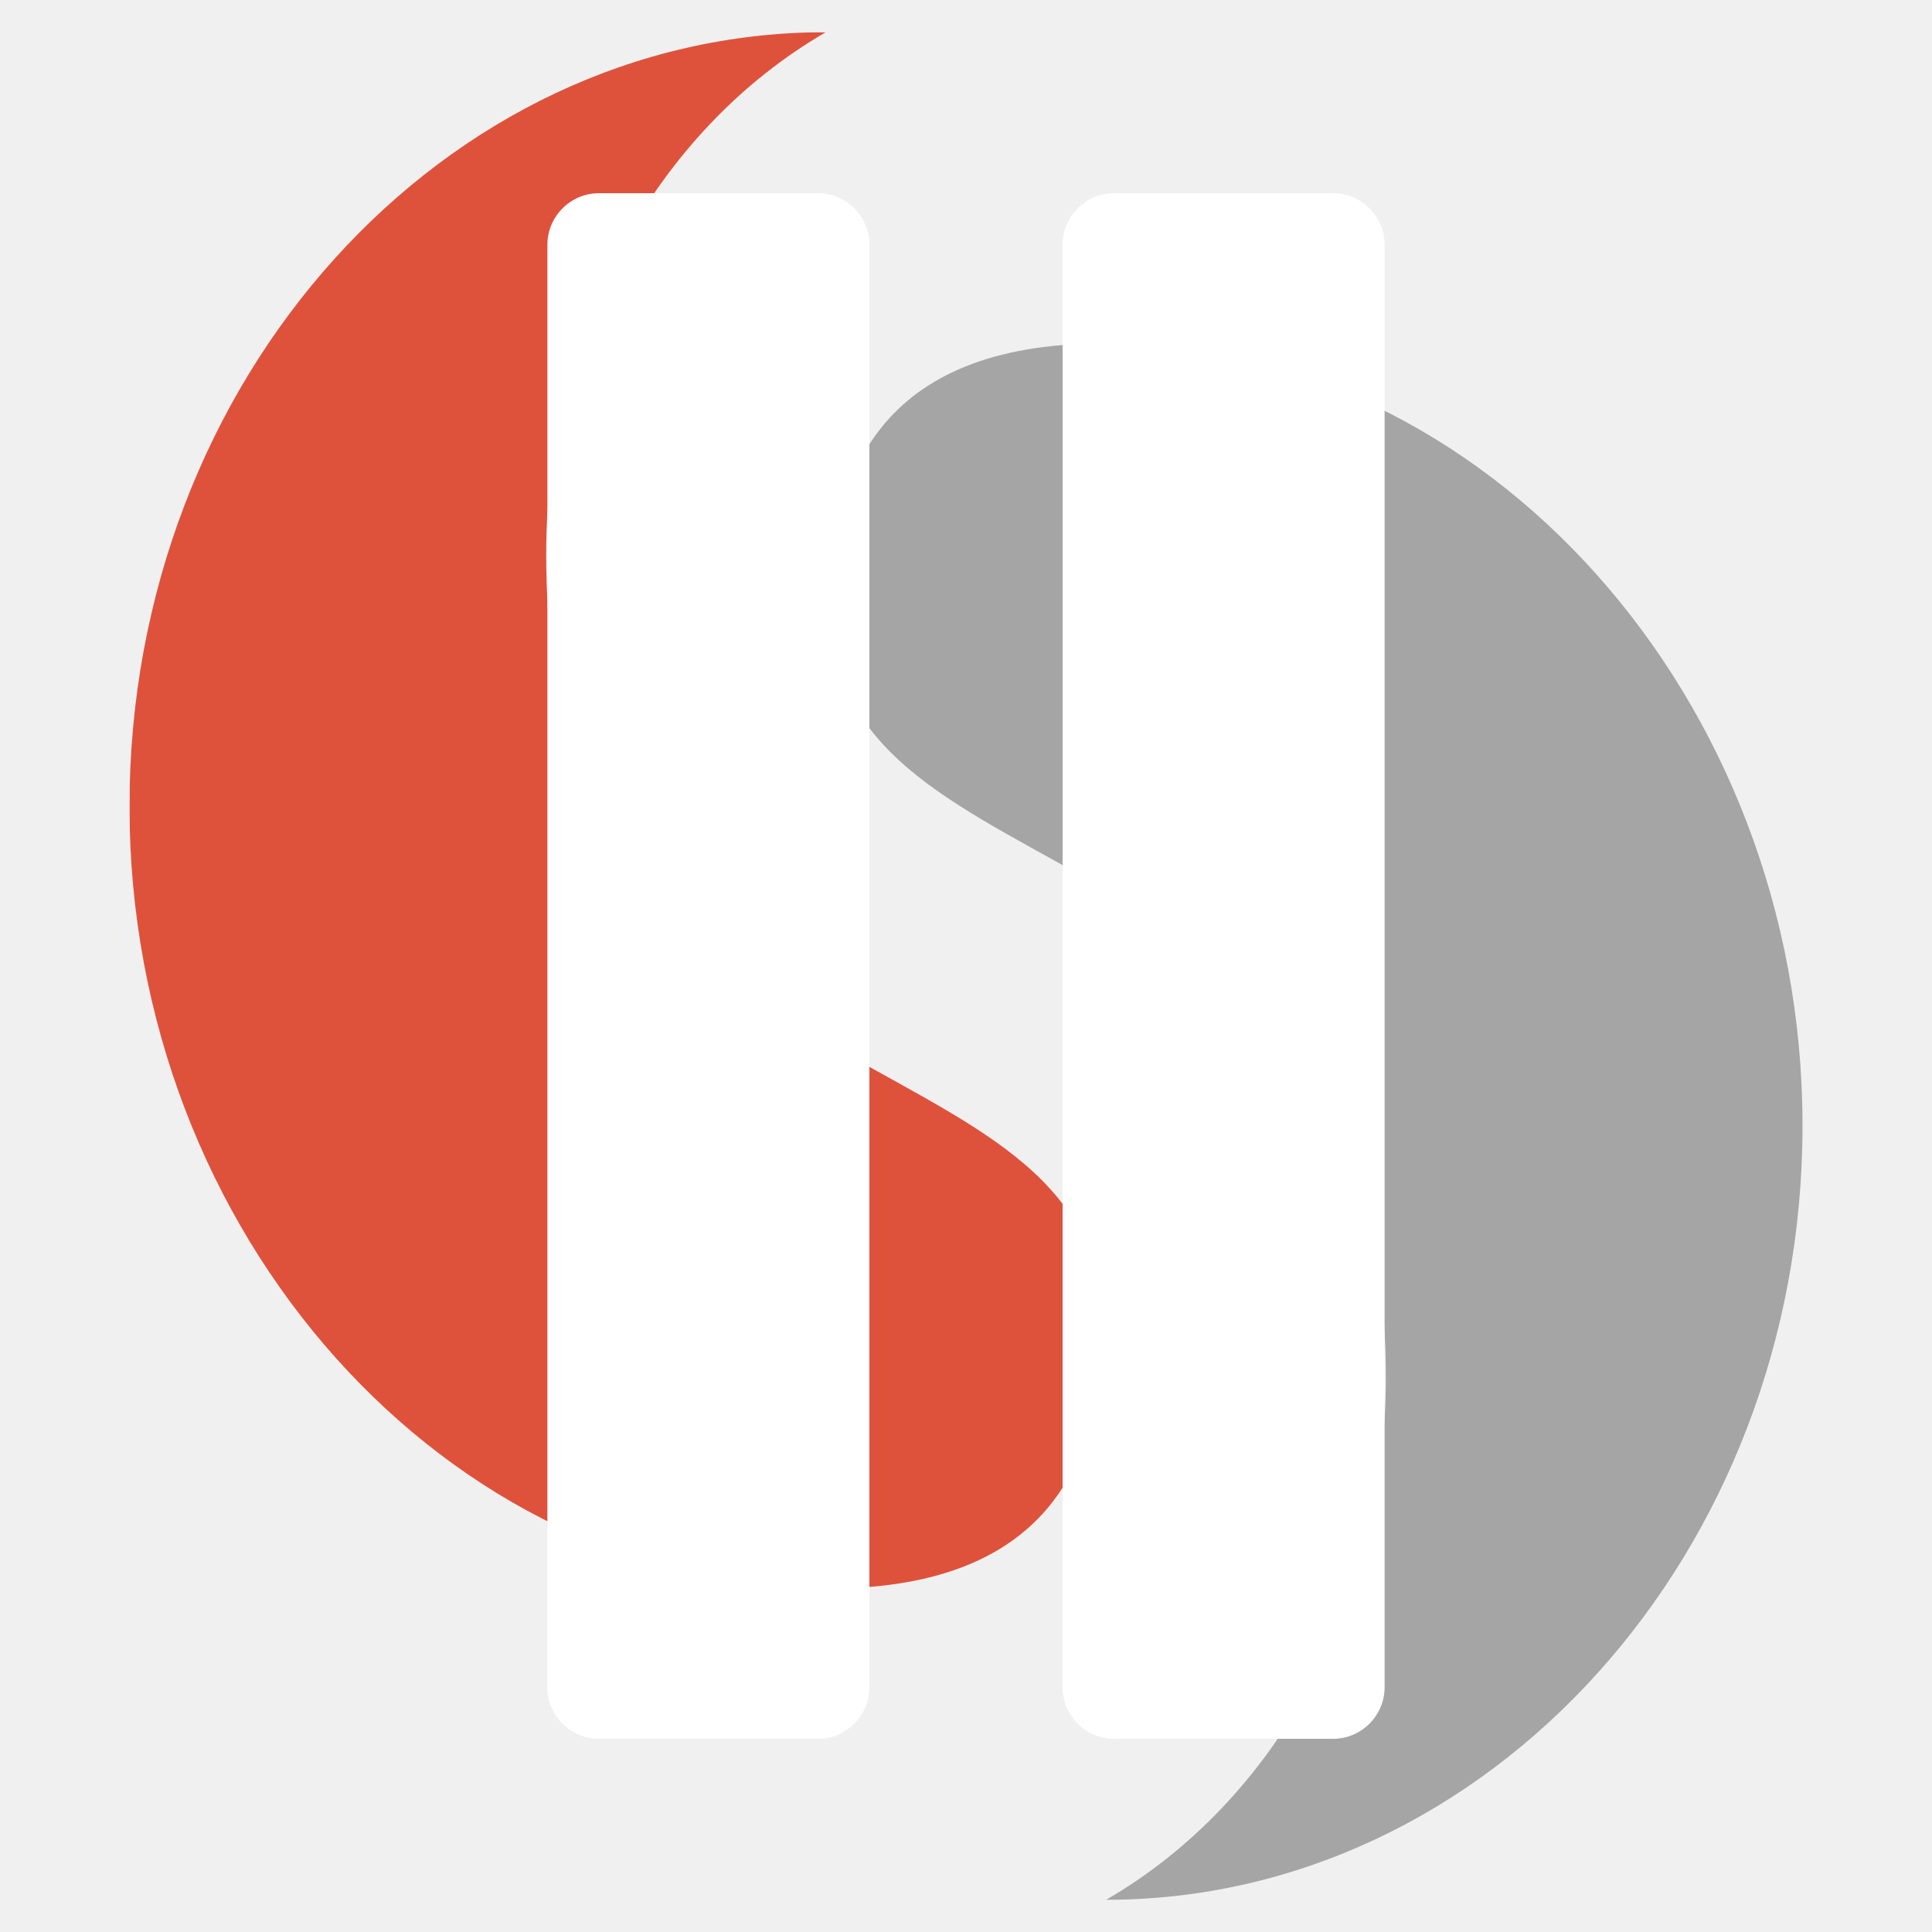
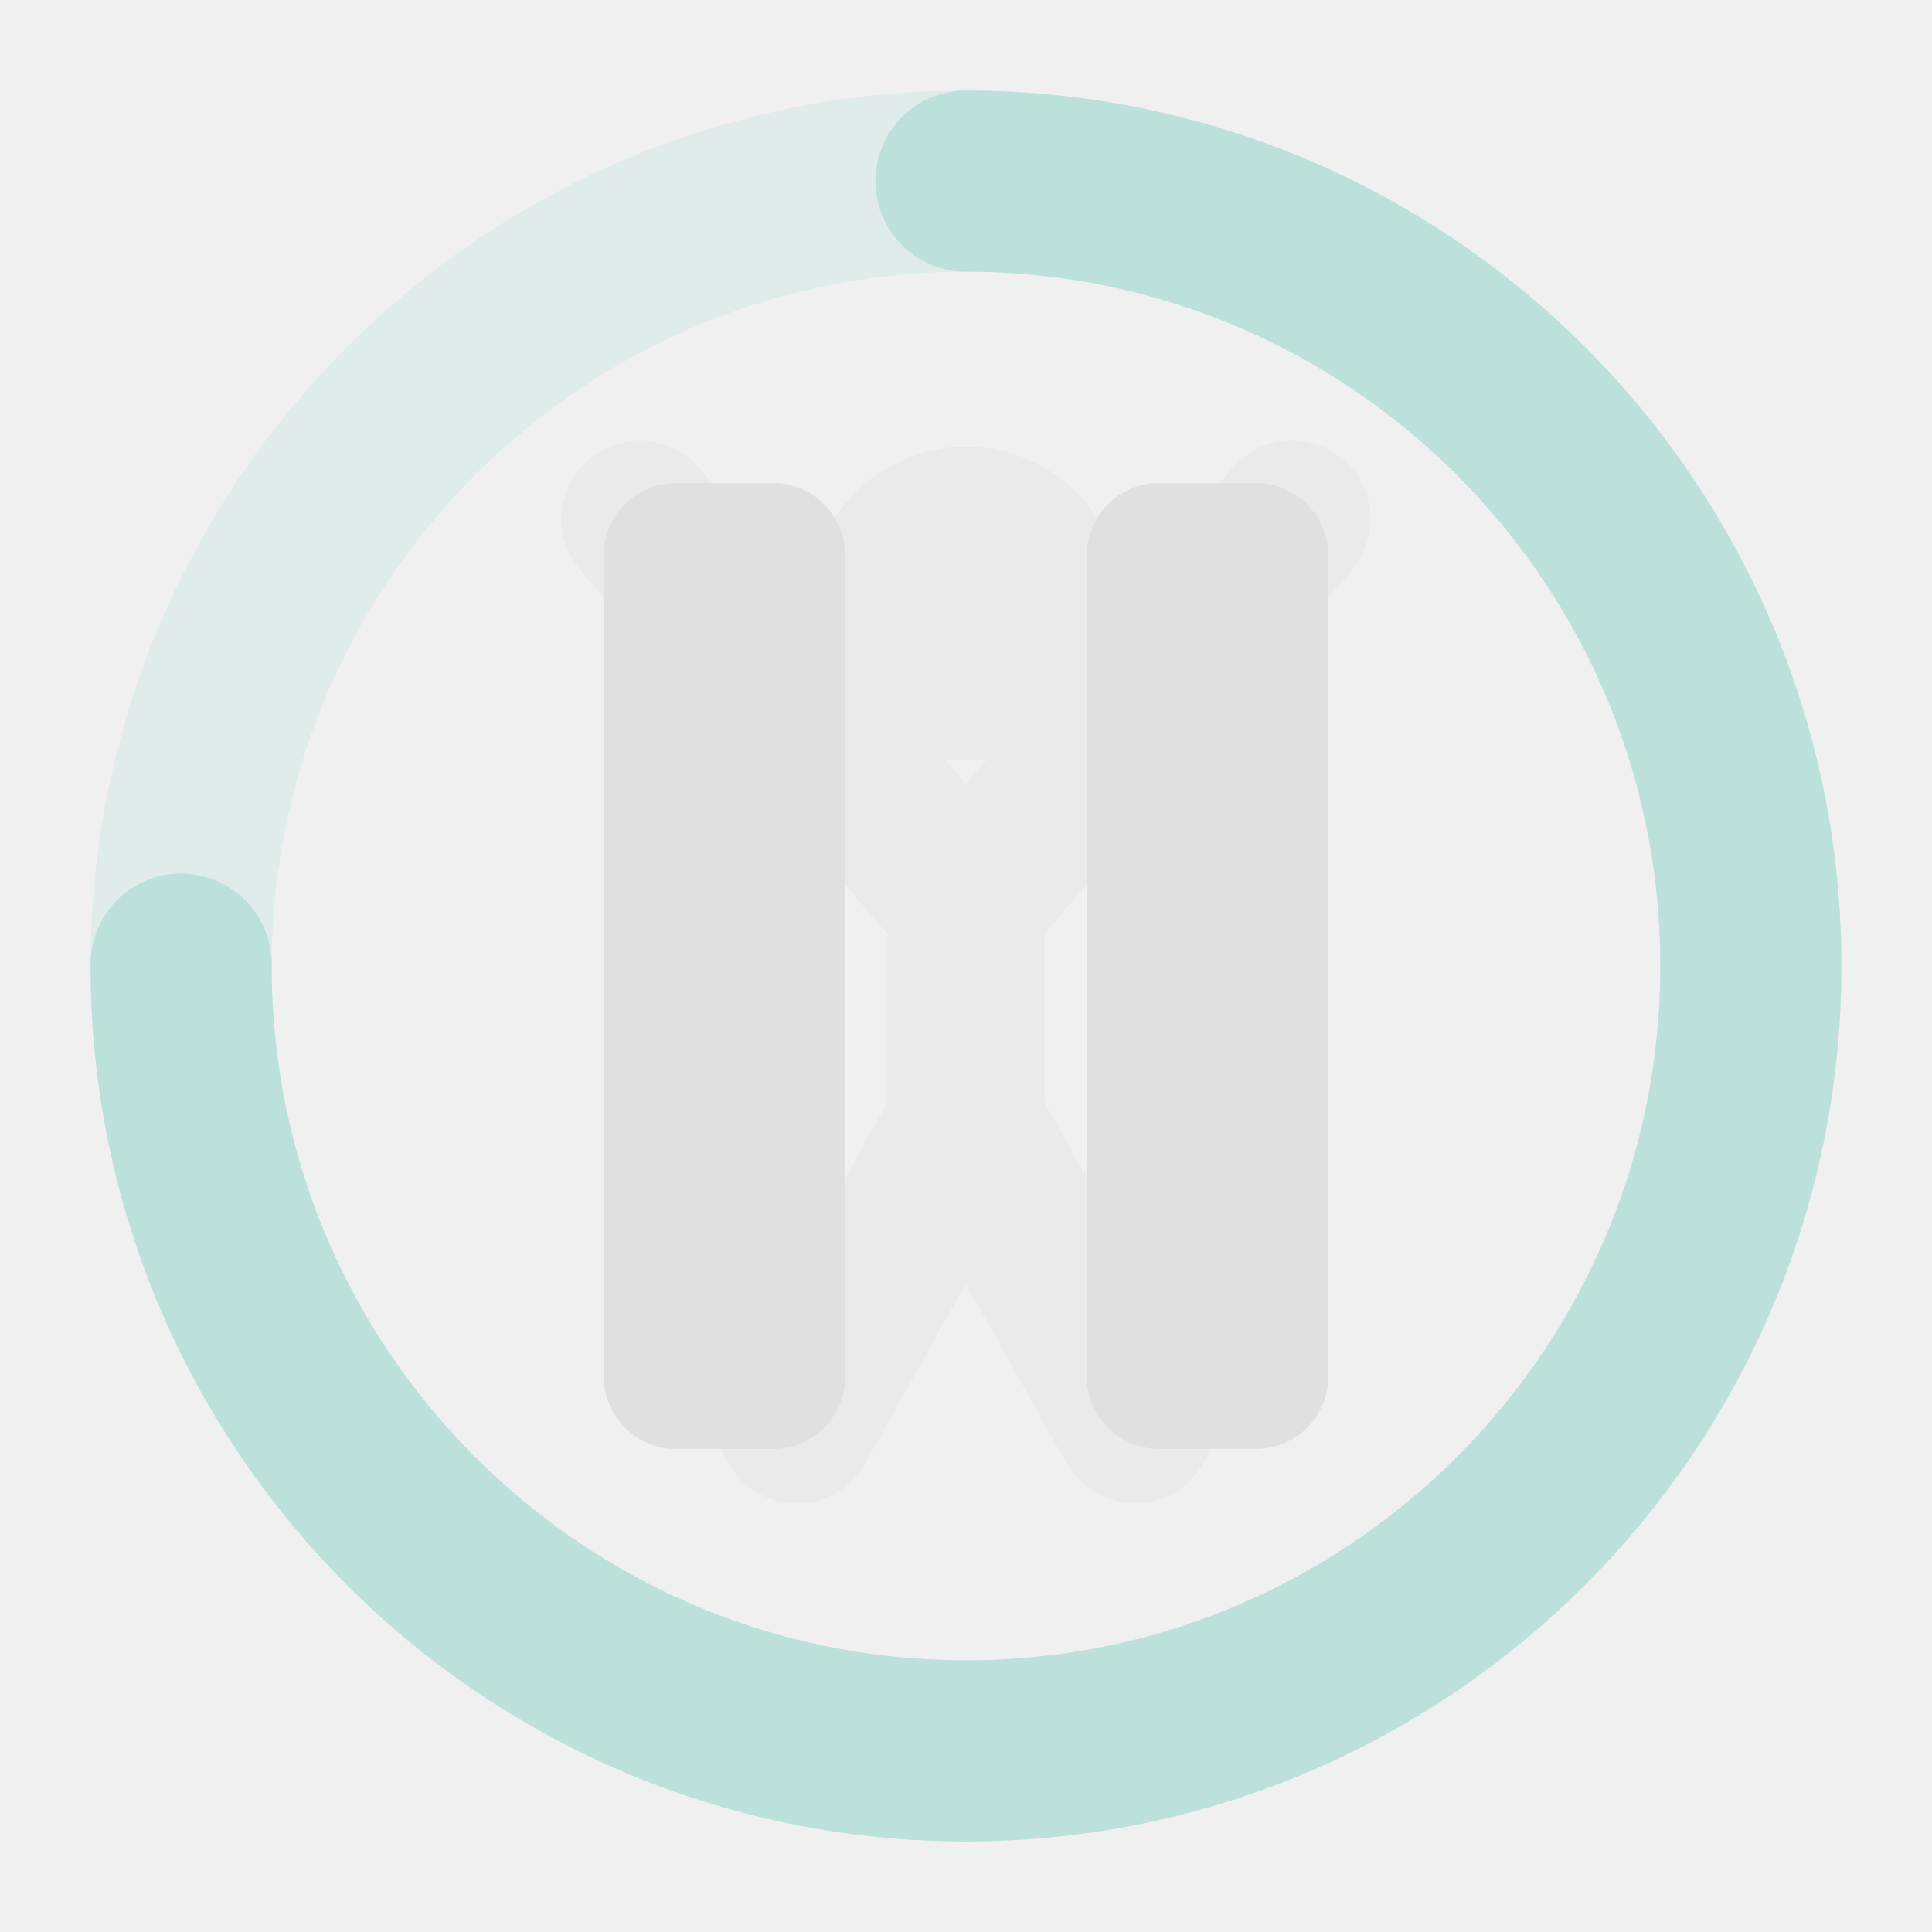
- <svg xmlns="http://www.w3.org/2000/svg" version="1.1" x="0" y="0" width="300" height="300" viewBox="0, 0, 300, 300">
-   <defs>
-     <clipPath id="Clip_1">
-       <path d="M20.104,5 L171.146,5 L171.146,246.667 L20.104,246.667 z" />
-     </clipPath>
-   </defs>
-   <g id="Layer_1">
-     <g>
-       <g opacity="0.75">
-         <path d="M215.192,213.915 C215.192,124.35 128.854,141.901 128.854,94.157 C128.854,74.291 136.239,53.333 171.345,53.333 C230.69,53.333 279.895,108.384 279.895,174.774 C279.895,241.175 231.105,295 171.764,295 C197.97,279.811 215.192,249.196 215.192,213.915" fill="#8C8C8C" />
-       </g>
-       <g clip-path="url(#Clip_1)" opacity="0.75">
-         <path d="M128.233,5 C102.027,20.188 84.809,50.799 84.809,86.091 C84.809,175.655 171.145,158.094 171.145,205.837 C171.145,225.712 163.761,246.667 128.645,246.667 C69.308,246.667 20.104,191.613 20.104,125.224 C20.104,58.831 68.893,5 128.233,5" fill="#D81E00" />
-       </g>
-       <path d="M207,270 L173,270 C168.6,270 165,266.4 165,262 L165,38 C165,33.6 168.6,30 173,30 L207,30 C211.4,30 215,33.6 215,38 L215,262 C215,266.4 211.4,270 207,270" fill="#FFFFFF" />
-       <path d="M127,270 L93,270 C88.6,270 85,266.4 85,262 L85,38 C85,33.6 88.6,30 93,30 L127,30 C131.4,30 135,33.6 135,38 L135,262 C135,266.4 131.4,270 127,270" fill="#FFFFFF" />
+ <svg xmlns="http://www.w3.org/2000/svg" width="32" height="32" viewBox="0 0 32 32">
+   <g opacity="0.35">
+     <circle cx="16" cy="16" r="13" fill="none" stroke="#5CC6B5" stroke-opacity="0.3" stroke-width="3" />
+     <circle cx="16" cy="16" r="13" fill="none" stroke="#5CC6B5" stroke-width="3" stroke-linecap="round" stroke-dasharray="61.3 81.7" transform="rotate(-90 16 16)" />
+     <g fill="none" stroke="#E0E0E0" stroke-width="2.6" stroke-linecap="round" stroke-linejoin="round">
+       <path d="M10.6 8.6 L16 15 L21.4 8.6" />
+       <path d="M16 15 V18.6" />
+       <path d="M13.2 23.6 L16 18.6 L18.8 23.6" />
    </g>
+     <circle cx="16" cy="10" r="2.6" fill="#E0E0E0" />
  </g>
+   <rect x="10" y="8" width="4" height="16" rx="1.2" fill="#E0E0E0" />
+   <rect x="18" y="8" width="4" height="16" rx="1.2" fill="#E0E0E0" />
</svg>
